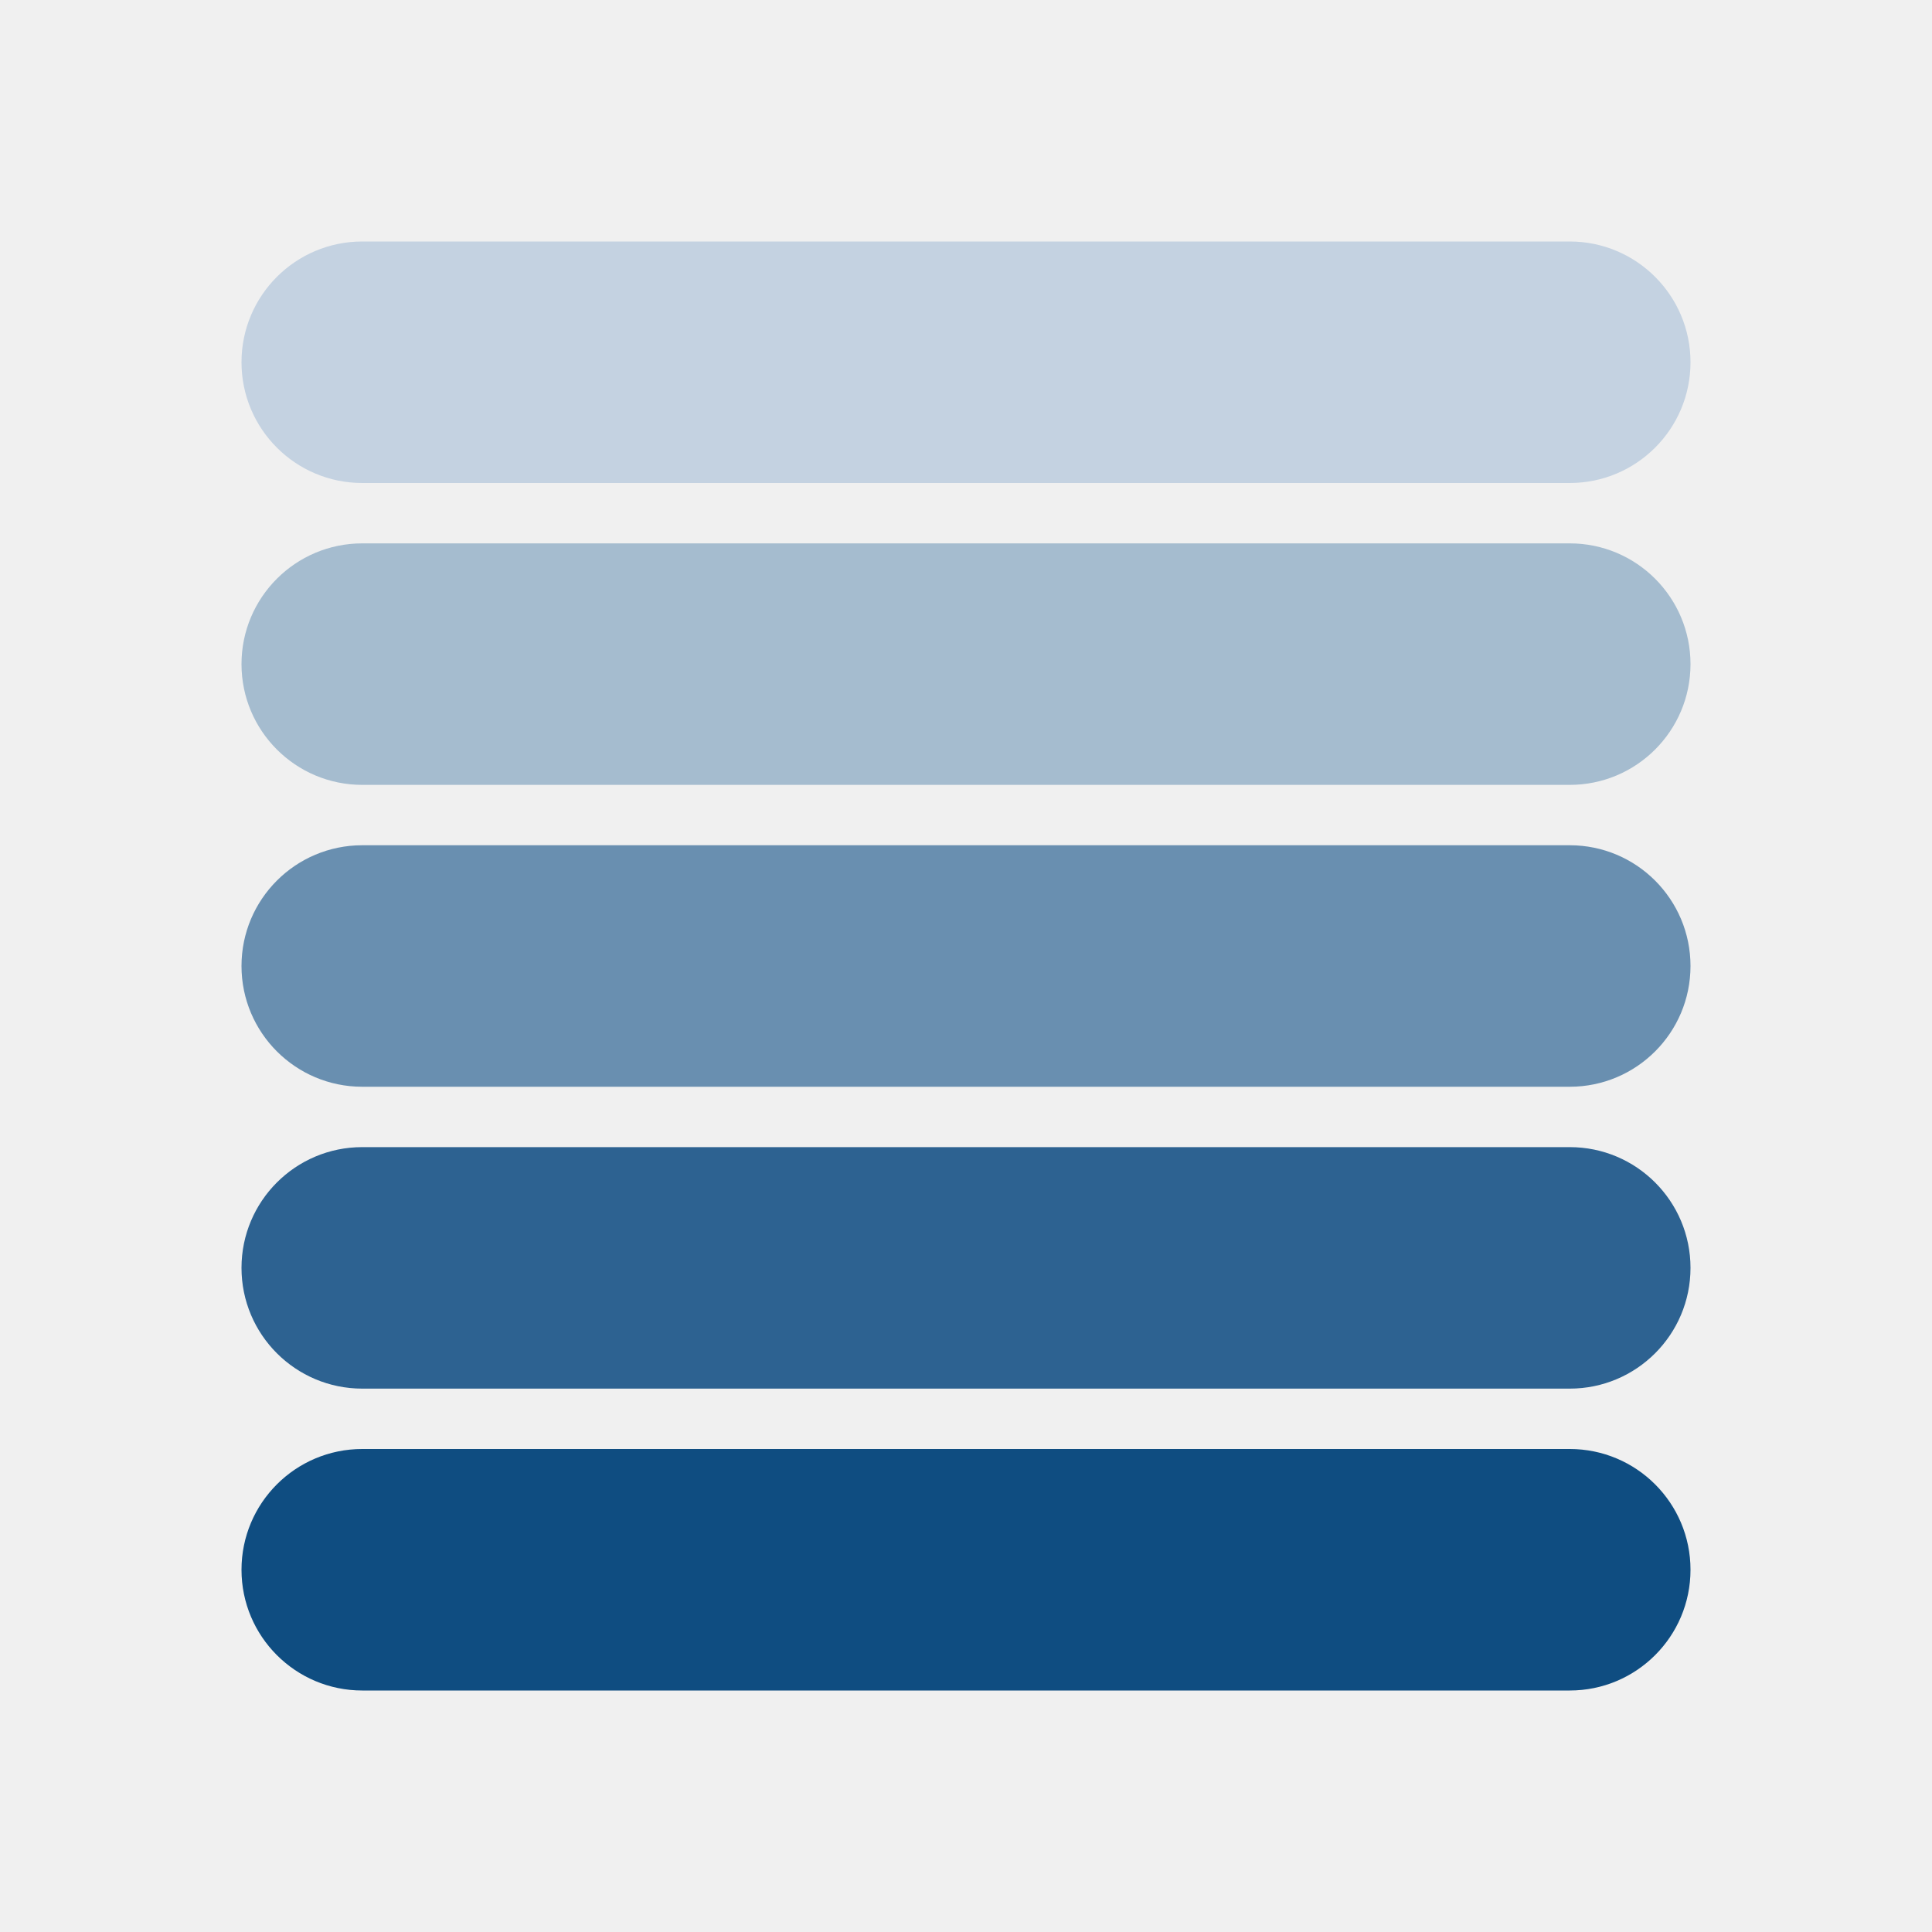
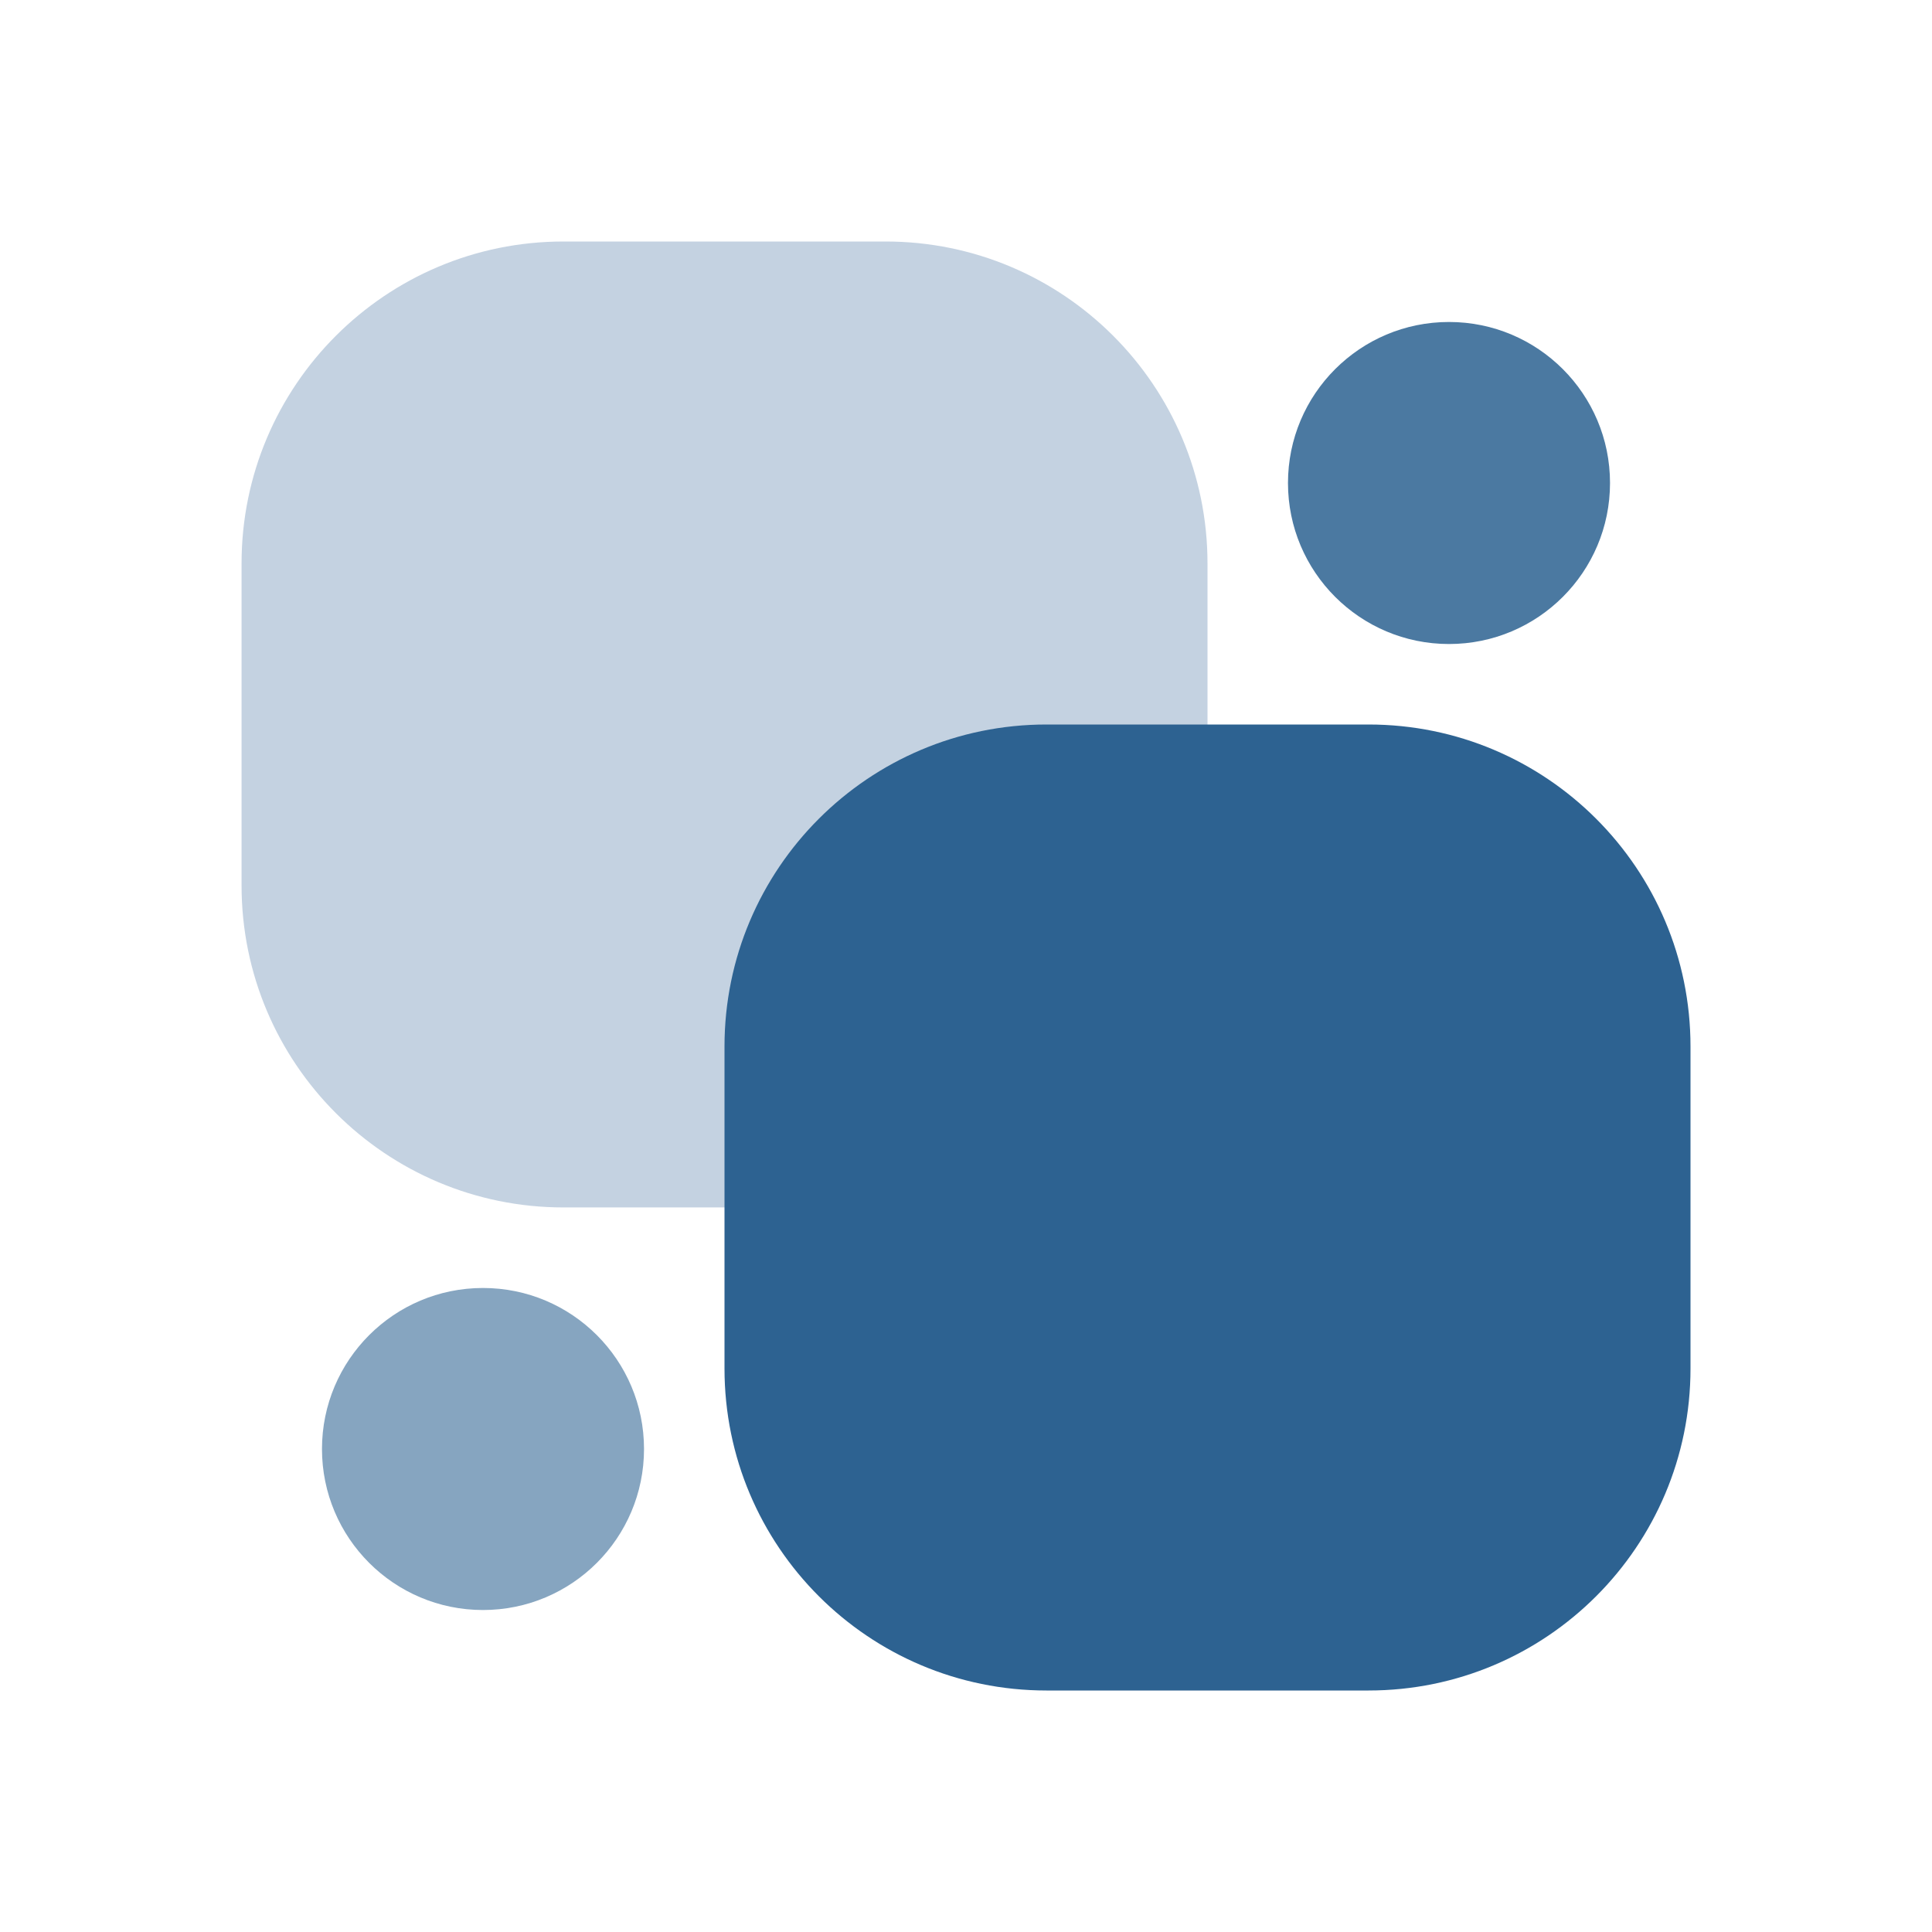
- <svg xmlns="http://www.w3.org/2000/svg" id="Layer_1" version="1.1" viewBox="0 0 320 320">
+ <svg xmlns="http://www.w3.org/2000/svg" id="Layer_1" data-name="Layer 1" viewBox="0 0 320 320">
  <defs>
    <style>
-       .st0 {
+       .cls-1 {
        fill: #2d6291;
      }

-       .st1 {
-         fill: #a5bccf;
+       .cls-2 {
+         fill: #fff;
      }

-       .st2 {
-         fill: #698fb0;
+       .cls-3 {
+         fill: #c4d2e1;
      }

-       .st3 {
-         fill: #0f4d81;
+       .cls-4 {
+         fill: #86a5c0;
      }

-       .st4 {
-         fill: #c4d2e1;
+       .cls-4, .cls-5 {
+         isolation: isolate;
+       }
+ 
+       .cls-5 {
+         fill: #4b79a1;
      }
    </style>
  </defs>
-   <rect class="st4" x="40" y="40" width="240" height="40" rx="20" ry="20" />
-   <rect class="st1" x="40" y="90" width="240" height="40" rx="20" ry="20" />
-   <rect class="st2" x="40" y="140" width="240" height="40" rx="20" ry="20" />
-   <rect class="st0" x="40" y="190" width="240" height="40" rx="20" ry="20" />
-   <rect class="st3" x="40" y="240" width="240" height="40" rx="20" ry="20" />
+   <rect class="cls-2" x="-24.59" y="-24.89" width="369.19" height="369.78" />
+   <g>
+     <path class="cls-3" d="M146.67,40h-53.33c-29.46,0-53.33,23.88-53.33,53.33v53.33c0,29.46,23.88,53.33,53.33,53.33h53.33c29.46,0,53.33-23.88,53.33-53.33v-53.33c0-29.46-23.88-53.33-53.33-53.33" />
+     <rect class="cls-1" x="120" y="120" width="160" height="160" rx="53.33" ry="53.33" />
+     <circle class="cls-4" cx="80" cy="240" r="26.67" />
+     <circle class="cls-5" cx="240" cy="80" r="26.67" />
+   </g>
</svg>
